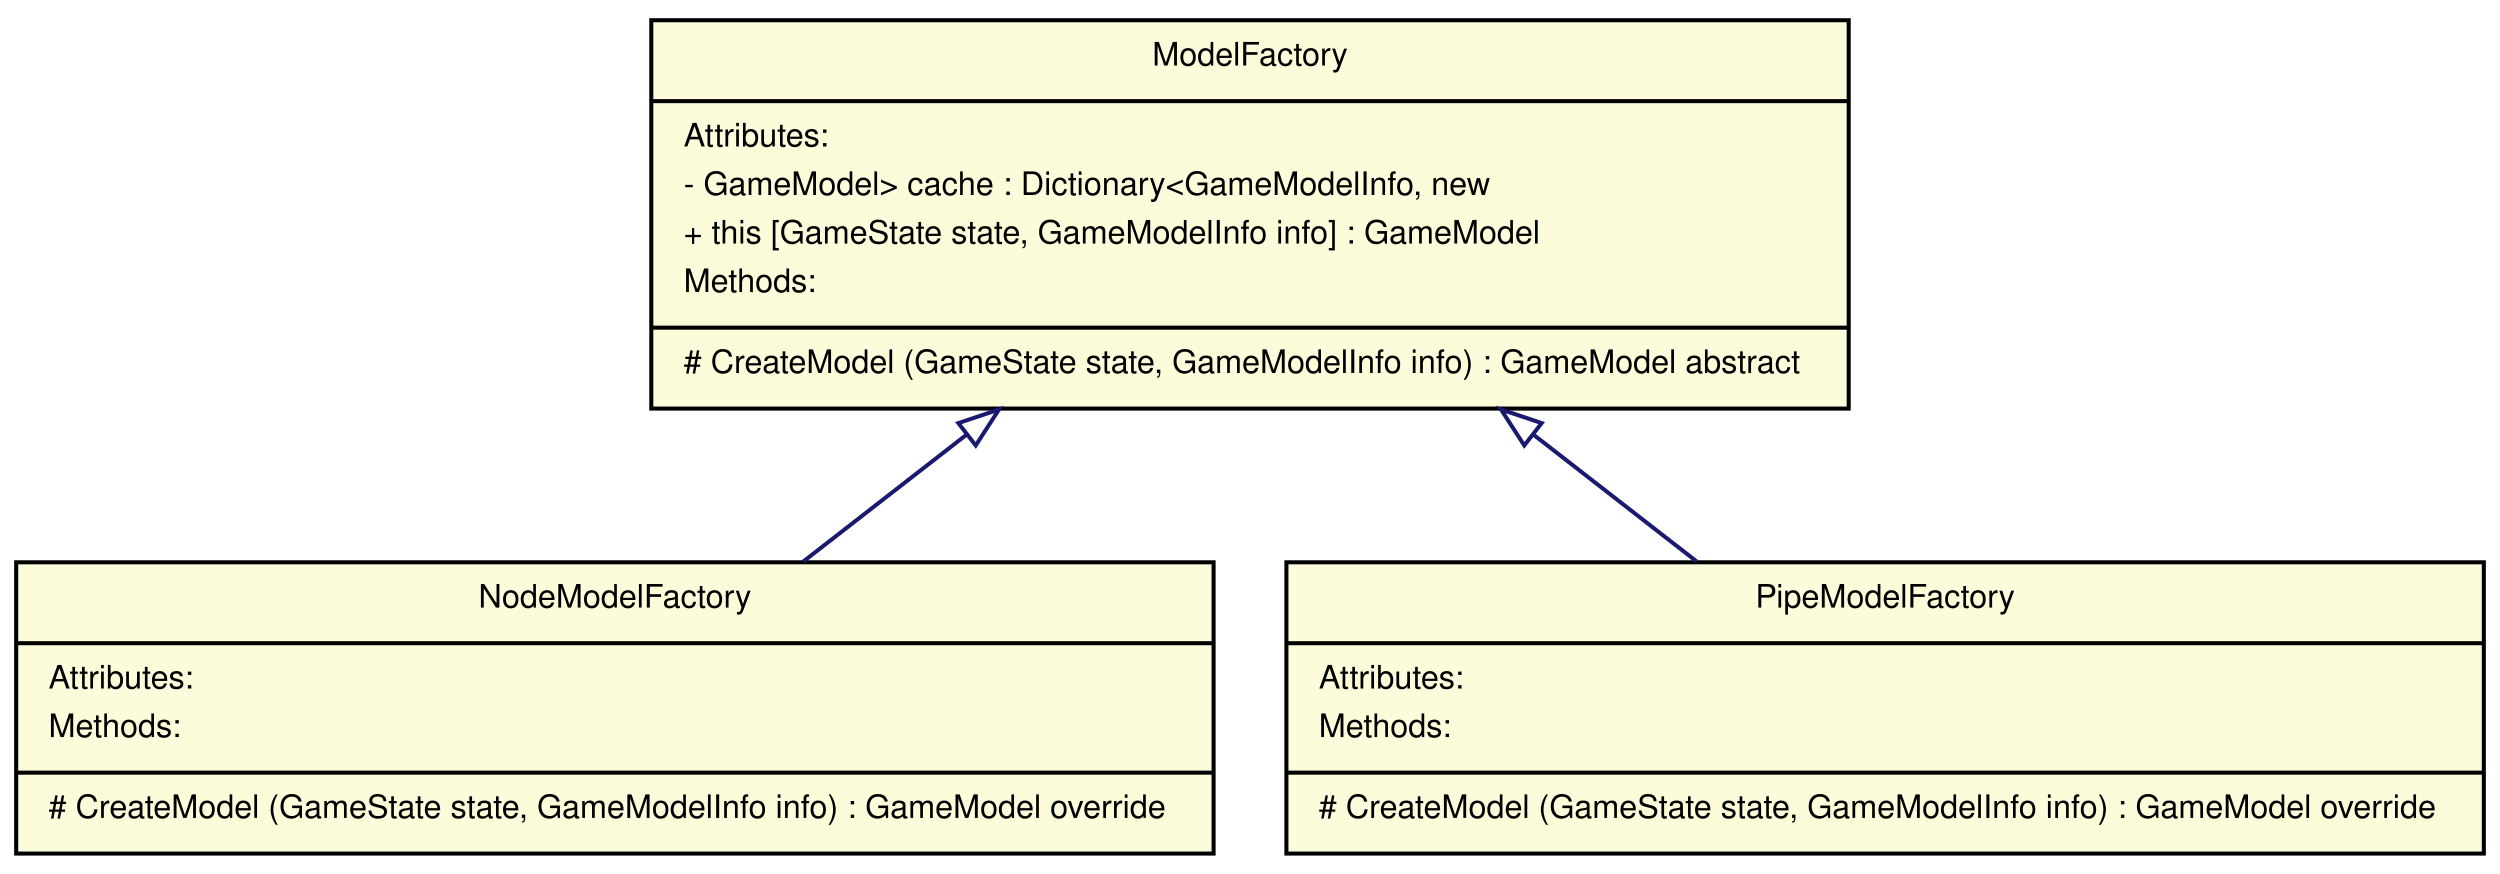
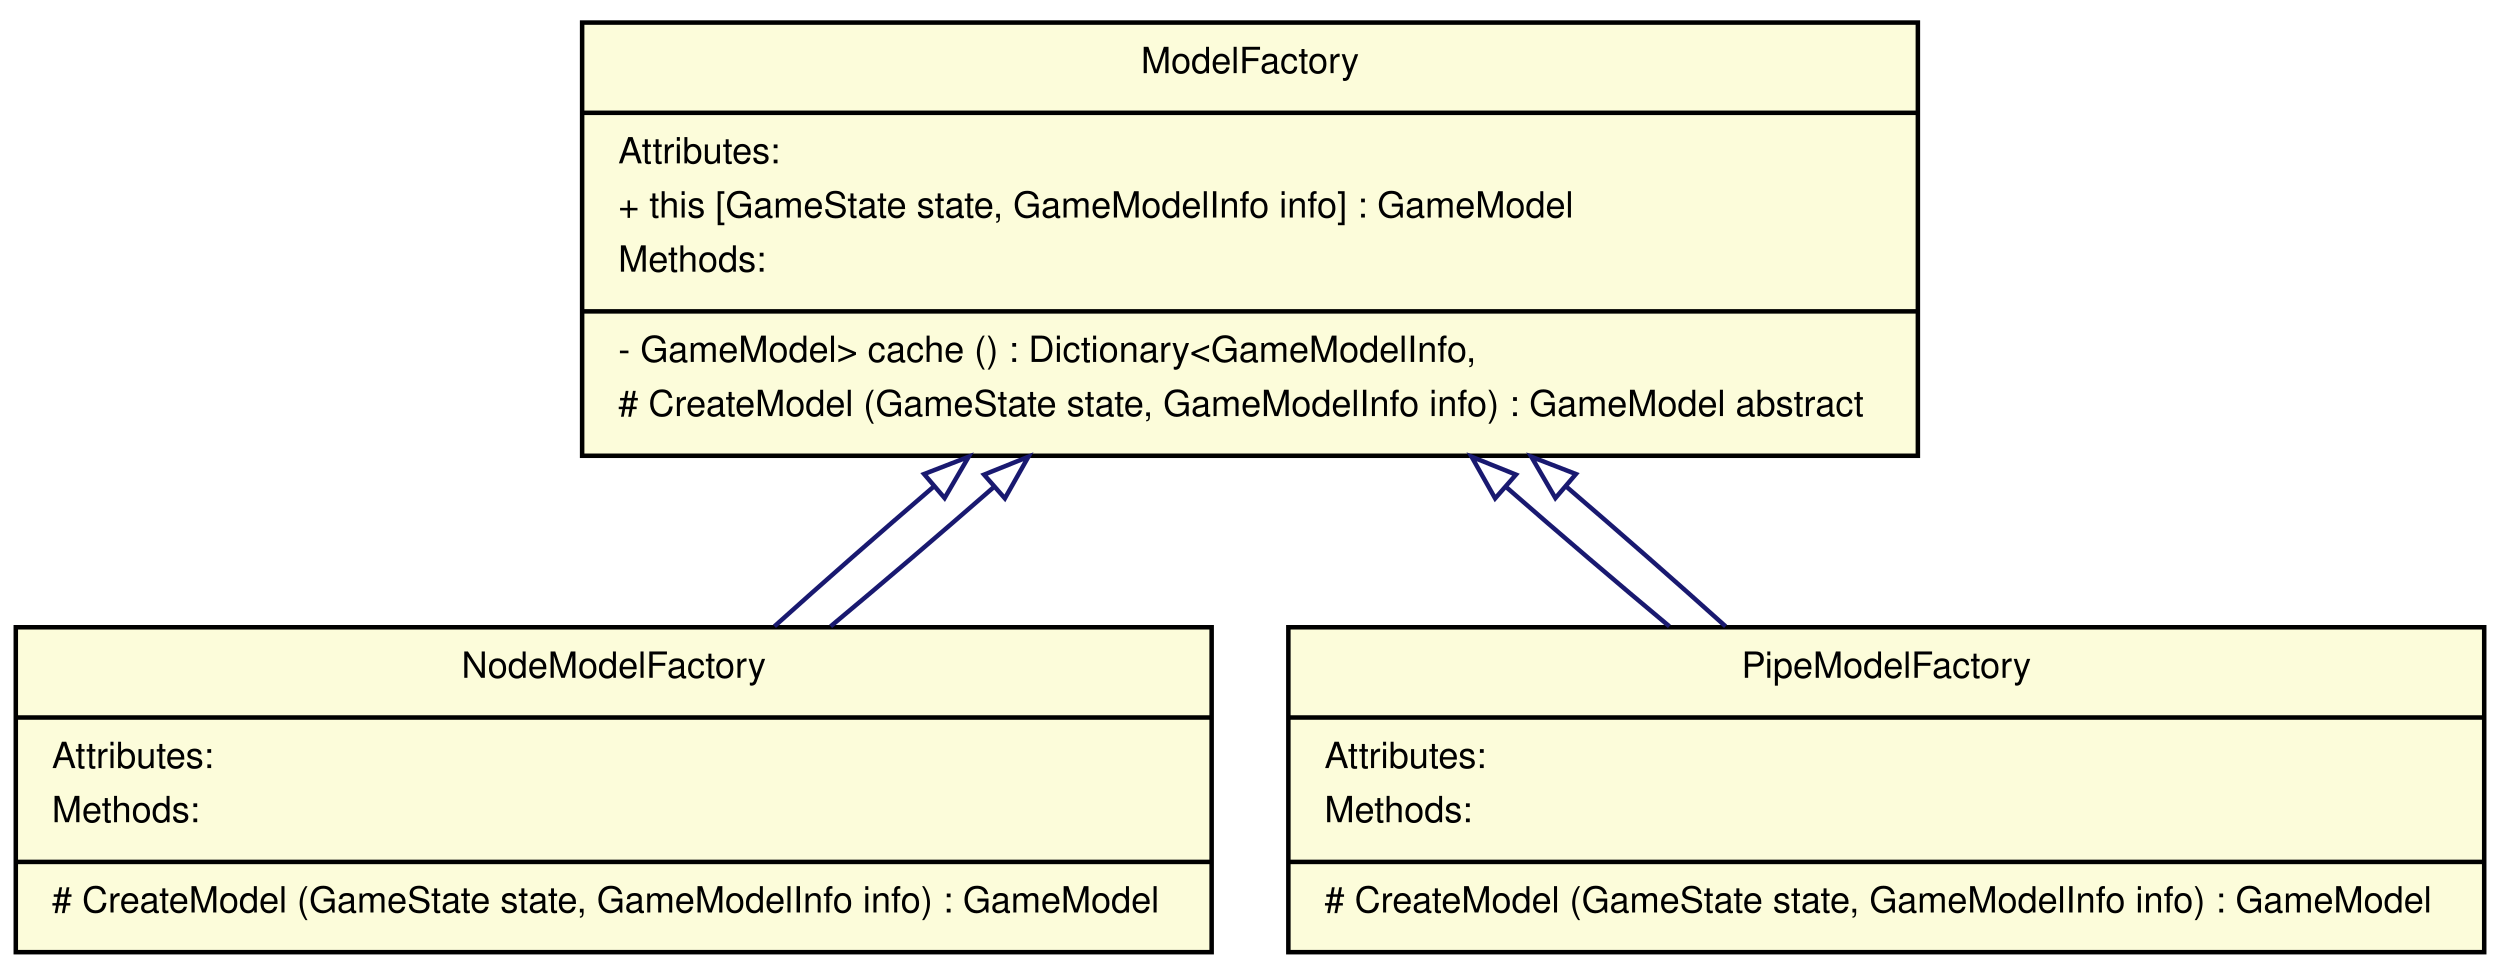
- <svg xmlns="http://www.w3.org/2000/svg" width="618pt" height="216pt" viewBox="0.00 0.00 618.00 216.00">
+ <svg xmlns="http://www.w3.org/2000/svg" width="554pt" height="216pt" viewBox="0.00 0.00 554.00 216.00">
  <g id="graph1" class="graph" transform="scale(1 1) rotate(0) translate(4 212)">
-     <polygon fill="white" stroke="white" points="-4,5 -4,-212 615,-212 615,5 -4,5" />
+     <polygon fill="white" stroke="white" points="-4,5 -4,-212 551,-212 551,5 -4,5" />
    <g id="node1" class="node">
-       <polygon fill="#fcfcda" stroke="black" points="157,-111 157,-207 453,-207 453,-111 157,-111" />
-       <text text-anchor="middle" x="305" y="-195.8" font-family="Helvetica,sans-Serif" font-size="8.00">ModelFactory</text>
-       <polyline fill="none" stroke="black" points="157,-187 453,-187 " />
-       <text text-anchor="start" x="165" y="-175.8" font-family="Helvetica,sans-Serif" font-size="8.00">Attributes:</text>
-       <text text-anchor="start" x="165" y="-163.8" font-family="Helvetica,sans-Serif" font-size="8.00">- GameModel&gt; cache : Dictionary&lt;GameModelInfo, new</text>
-       <text text-anchor="start" x="165" y="-151.8" font-family="Helvetica,sans-Serif" font-size="8.00">+ this [GameState state, GameModelInfo info] : GameModel</text>
-       <text text-anchor="start" x="165" y="-139.8" font-family="Helvetica,sans-Serif" font-size="8.00">Methods:</text>
-       <polyline fill="none" stroke="black" points="157,-131 453,-131 " />
-       <text text-anchor="start" x="165" y="-119.8" font-family="Helvetica,sans-Serif" font-size="8.00"># CreateModel (GameState state, GameModelInfo info) : GameModel abstract</text>
+       <polygon fill="#fcfcda" stroke="black" points="125,-111 125,-207 421,-207 421,-111 125,-111" />
+       <text text-anchor="middle" x="273" y="-195.8" font-family="Helvetica,sans-Serif" font-size="8.00">ModelFactory</text>
+       <polyline fill="none" stroke="black" points="125,-187 421,-187 " />
+       <text text-anchor="start" x="133" y="-175.8" font-family="Helvetica,sans-Serif" font-size="8.00">Attributes:</text>
+       <text text-anchor="start" x="133" y="-163.8" font-family="Helvetica,sans-Serif" font-size="8.00">+ this [GameState state, GameModelInfo info] : GameModel</text>
+       <text text-anchor="start" x="133" y="-151.8" font-family="Helvetica,sans-Serif" font-size="8.00">Methods:</text>
+       <polyline fill="none" stroke="black" points="125,-143 421,-143 " />
+       <text text-anchor="start" x="133" y="-131.8" font-family="Helvetica,sans-Serif" font-size="8.00">- GameModel&gt; cache () : Dictionary&lt;GameModelInfo,</text>
+       <text text-anchor="start" x="133" y="-119.8" font-family="Helvetica,sans-Serif" font-size="8.00"># CreateModel (GameState state, GameModelInfo info) : GameModel abstract</text>
    </g>
    <g id="node2" class="node">
-       <polygon fill="#fcfcda" stroke="black" points="0,-1 0,-73 296,-73 296,-1 0,-1" />
-       <text text-anchor="middle" x="148" y="-61.8" font-family="Helvetica,sans-Serif" font-size="8.00">NodeModelFactory</text>
-       <polyline fill="none" stroke="black" points="0,-53 296,-53 " />
-       <text text-anchor="start" x="8" y="-41.8" font-family="Helvetica,sans-Serif" font-size="8.00">Attributes:</text>
-       <text text-anchor="start" x="8" y="-29.8" font-family="Helvetica,sans-Serif" font-size="8.00">Methods:</text>
-       <polyline fill="none" stroke="black" points="0,-21 296,-21 " />
-       <text text-anchor="start" x="8" y="-9.8" font-family="Helvetica,sans-Serif" font-size="8.00"># CreateModel (GameState state, GameModelInfo info) : GameModel override</text>
+       <polygon fill="#fcfcda" stroke="black" points="-0.5,-1 -0.5,-73 264.5,-73 264.5,-1 -0.5,-1" />
+       <text text-anchor="middle" x="132" y="-61.8" font-family="Helvetica,sans-Serif" font-size="8.00">NodeModelFactory</text>
+       <polyline fill="none" stroke="black" points="-0.5,-53 264.5,-53 " />
+       <text text-anchor="start" x="7.5" y="-41.8" font-family="Helvetica,sans-Serif" font-size="8.00">Attributes:</text>
+       <text text-anchor="start" x="7.5" y="-29.8" font-family="Helvetica,sans-Serif" font-size="8.00">Methods:</text>
+       <polyline fill="none" stroke="black" points="-0.5,-21 264.5,-21 " />
+       <text text-anchor="start" x="7.5" y="-9.8" font-family="Helvetica,sans-Serif" font-size="8.00"># CreateModel (GameState state, GameModelInfo info) : GameModel</text>
    </g>
    <g id="edge2" class="edge">
-       <path fill="none" stroke="midnightblue" d="M234.953,-104.569C221.282,-93.945 207.266,-83.053 194.587,-73.202" />
-       <polygon fill="none" stroke="midnightblue" points="232.906,-107.41 242.949,-110.782 237.201,-101.883 232.906,-107.41" />
+       <path fill="none" stroke="midnightblue" d="M203.029,-104.271C190.753,-93.742 178.458,-82.961 167.612,-73.202" />
+       <polygon fill="none" stroke="midnightblue" points="200.779,-106.951 210.657,-110.782 205.324,-101.628 200.779,-106.951" />
+     </g>
+     <g id="edge6" class="edge">
+       <path fill="none" stroke="midnightblue" d="M216.124,-103.973C204.166,-93.539 191.671,-82.869 180.067,-73.202" />
+       <polygon fill="none" stroke="midnightblue" points="214.063,-106.821 223.89,-110.782 218.679,-101.558 214.063,-106.821" />
    </g>
    <g id="node3" class="node">
-       <polygon fill="#fcfcda" stroke="black" points="314,-1 314,-73 610,-73 610,-1 314,-1" />
-       <text text-anchor="middle" x="462" y="-61.8" font-family="Helvetica,sans-Serif" font-size="8.00">PipeModelFactory</text>
-       <polyline fill="none" stroke="black" points="314,-53 610,-53 " />
-       <text text-anchor="start" x="322" y="-41.8" font-family="Helvetica,sans-Serif" font-size="8.00">Attributes:</text>
-       <text text-anchor="start" x="322" y="-29.8" font-family="Helvetica,sans-Serif" font-size="8.00">Methods:</text>
-       <polyline fill="none" stroke="black" points="314,-21 610,-21 " />
-       <text text-anchor="start" x="322" y="-9.8" font-family="Helvetica,sans-Serif" font-size="8.00"># CreateModel (GameState state, GameModelInfo info) : GameModel override</text>
+       <polygon fill="#fcfcda" stroke="black" points="281.5,-1 281.5,-73 546.5,-73 546.5,-1 281.5,-1" />
+       <text text-anchor="middle" x="414" y="-61.8" font-family="Helvetica,sans-Serif" font-size="8.00">PipeModelFactory</text>
+       <polyline fill="none" stroke="black" points="281.5,-53 546.5,-53 " />
+       <text text-anchor="start" x="289.5" y="-41.8" font-family="Helvetica,sans-Serif" font-size="8.00">Attributes:</text>
+       <text text-anchor="start" x="289.5" y="-29.8" font-family="Helvetica,sans-Serif" font-size="8.00">Methods:</text>
+       <polyline fill="none" stroke="black" points="281.5,-21 546.5,-21 " />
+       <text text-anchor="start" x="289.5" y="-9.8" font-family="Helvetica,sans-Serif" font-size="8.00"># CreateModel (GameState state, GameModelInfo info) : GameModel</text>
    </g>
    <g id="edge4" class="edge">
-       <path fill="none" stroke="midnightblue" d="M375.047,-104.569C388.718,-93.945 402.734,-83.053 415.413,-73.202" />
-       <polygon fill="none" stroke="midnightblue" points="372.799,-101.883 367.051,-110.782 377.094,-107.41 372.799,-101.883" />
+       <path fill="none" stroke="midnightblue" d="M329.876,-103.973C341.834,-93.539 354.329,-82.869 365.933,-73.202" />
+       <polygon fill="none" stroke="midnightblue" points="327.321,-101.558 322.11,-110.782 331.937,-106.821 327.321,-101.558" />
+     </g>
+     <g id="edge8" class="edge">
+       <path fill="none" stroke="midnightblue" d="M342.971,-104.271C355.247,-93.742 367.542,-82.961 378.388,-73.202" />
+       <polygon fill="none" stroke="midnightblue" points="340.676,-101.628 335.343,-110.782 345.221,-106.951 340.676,-101.628" />
    </g>
  </g>
</svg>
